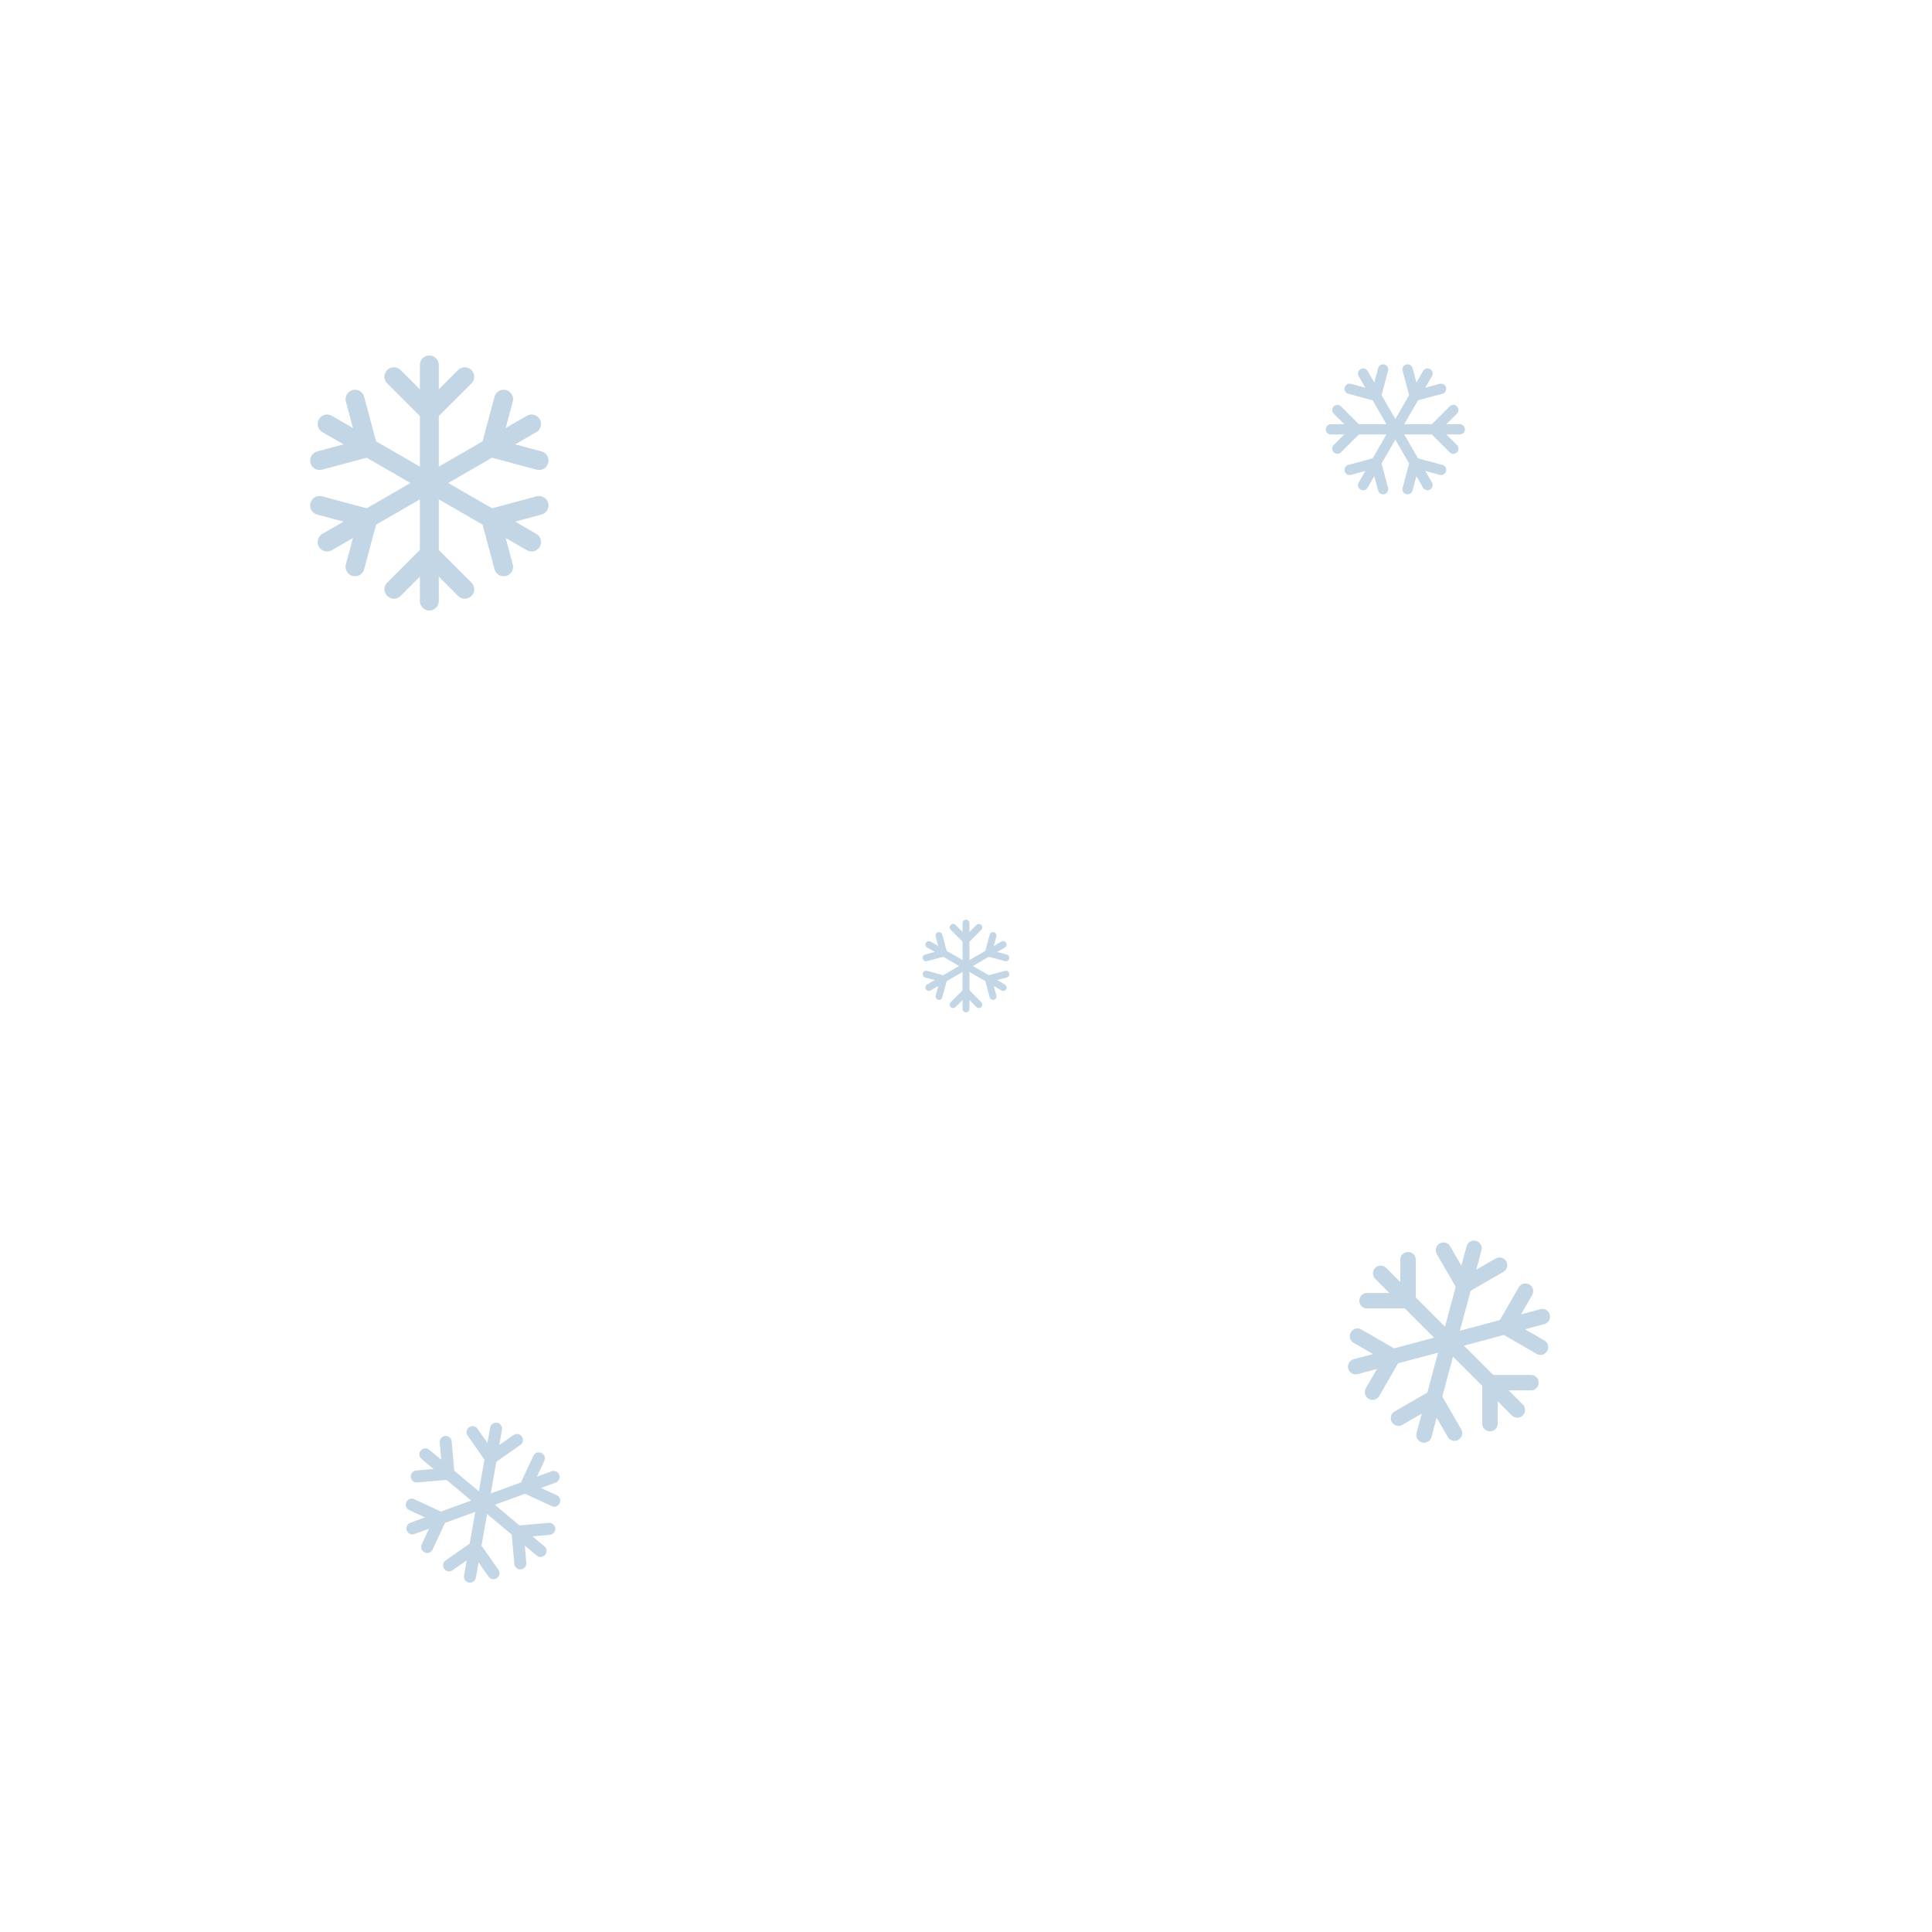
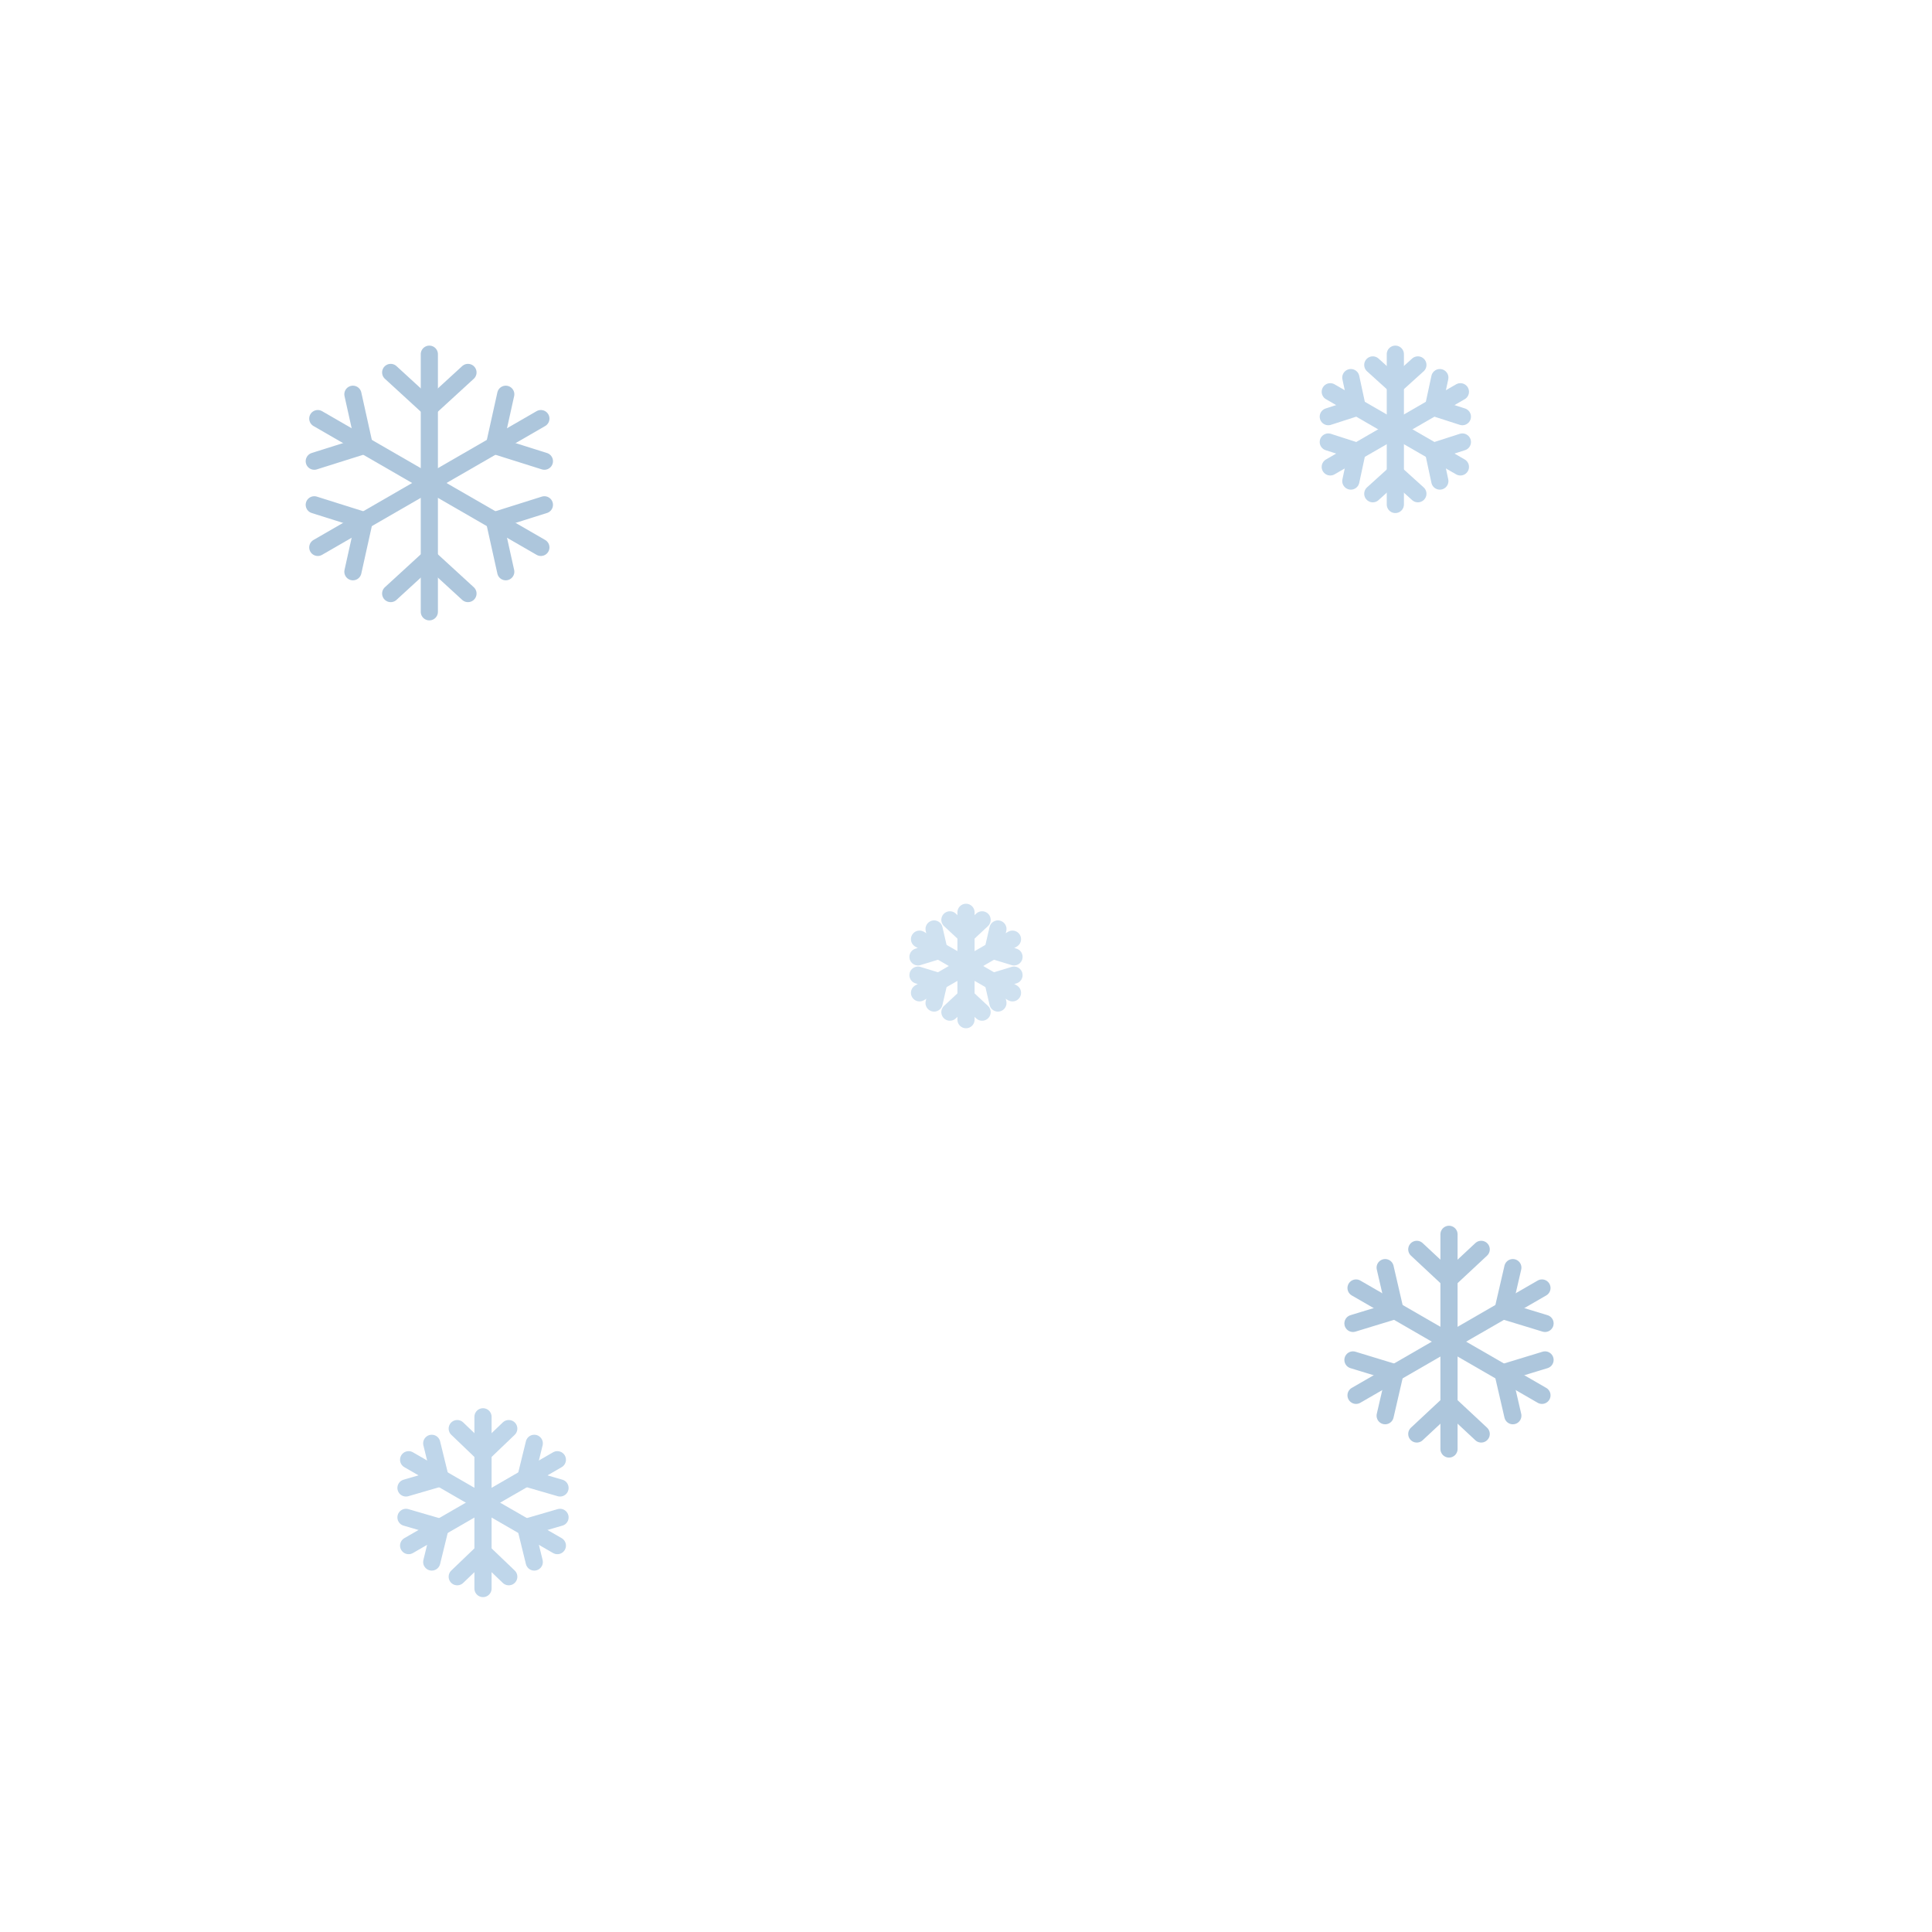
<svg xmlns="http://www.w3.org/2000/svg" width="180" height="180" viewBox="0 0 180 180">
-   <g opacity="0.4">
-     <g transform="translate(40 45) rotate(0) scale(1.1)">
-       <g stroke="#6a98c0" stroke-width="1.6" stroke-linecap="round">
+   <g opacity="0.55">
+     <g transform="translate(40.0 45.0) rotate(0) scale(1)">
+       <g stroke="#6a98c0" stroke-width="1.6" stroke-linecap="round" fill="none">
+         <g transform="rotate(0)">
+           <path d="M0 0 L0 -12" />
+           <path d="M0 -7.0 L-3.6 -10.3" />
+           <path d="M0 -7.0 L3.6 -10.3" />
+         </g>
+         <g transform="rotate(60)">
+           <path d="M0 0 L0 -12" />
+           <path d="M0 -7.0 L-3.6 -10.3" />
+           <path d="M0 -7.0 L3.6 -10.3" />
+         </g>
+         <g transform="rotate(120)">
+           <path d="M0 0 L0 -12" />
+           <path d="M0 -7.0 L-3.6 -10.3" />
+           <path d="M0 -7.0 L3.6 -10.3" />
+         </g>
+         <g transform="rotate(180)">
+           <path d="M0 0 L0 -12" />
+           <path d="M0 -7.0 L-3.6 -10.3" />
+           <path d="M0 -7.0 L3.6 -10.3" />
+         </g>
+         <g transform="rotate(240)">
+           <path d="M0 0 L0 -12" />
+           <path d="M0 -7.0 L-3.6 -10.3" />
+           <path d="M0 -7.0 L3.6 -10.3" />
+         </g>
+         <g transform="rotate(300)">
+           <path d="M0 0 L0 -12" />
+           <path d="M0 -7.0 L-3.6 -10.3" />
+           <path d="M0 -7.0 L3.6 -10.3" />
+         </g>
+       </g>
+     </g>
+     <g transform="translate(135.0 125.0) rotate(0) scale(1)">
+       <g stroke="#6a98c0" stroke-width="1.6" stroke-linecap="round" fill="none">
        <g transform="rotate(0)">
          <path d="M0 0 L0 -10" />
-           <path d="M0 -6 L-3 -9" />
-           <path d="M0 -6 L3 -9" />
+           <path d="M0 -5.8 L-3.0 -8.6" />
+           <path d="M0 -5.8 L3.0 -8.6" />
        </g>
        <g transform="rotate(60)">
          <path d="M0 0 L0 -10" />
-           <path d="M0 -6 L-3 -9" />
-           <path d="M0 -6 L3 -9" />
+           <path d="M0 -5.8 L-3.0 -8.6" />
+           <path d="M0 -5.8 L3.0 -8.6" />
        </g>
        <g transform="rotate(120)">
          <path d="M0 0 L0 -10" />
-           <path d="M0 -6 L-3 -9" />
-           <path d="M0 -6 L3 -9" />
+           <path d="M0 -5.8 L-3.0 -8.6" />
+           <path d="M0 -5.8 L3.0 -8.6" />
        </g>
        <g transform="rotate(180)">
          <path d="M0 0 L0 -10" />
-           <path d="M0 -6 L-3 -9" />
-           <path d="M0 -6 L3 -9" />
+           <path d="M0 -5.8 L-3.0 -8.6" />
+           <path d="M0 -5.8 L3.0 -8.6" />
        </g>
        <g transform="rotate(240)">
          <path d="M0 0 L0 -10" />
-           <path d="M0 -6 L-3 -9" />
-           <path d="M0 -6 L3 -9" />
+           <path d="M0 -5.8 L-3.0 -8.6" />
+           <path d="M0 -5.8 L3.0 -8.6" />
        </g>
        <g transform="rotate(300)">
          <path d="M0 0 L0 -10" />
-           <path d="M0 -6 L-3 -9" />
-           <path d="M0 -6 L3 -9" />
+           <path d="M0 -5.8 L-3.0 -8.6" />
+           <path d="M0 -5.8 L3.0 -8.6" />
        </g>
      </g>
    </g>
-     <g transform="translate(135 125) rotate(15) scale(0.9)">
-       <g stroke="#6a98c0" stroke-width="1.6" stroke-linecap="round">
+     <g transform="translate(130.0 40.0) rotate(0) scale(1)">
+       <g stroke="#8ab4d8" stroke-width="1.6" stroke-linecap="round" fill="none">
        <g transform="rotate(0)">
-           <path d="M0 0 L0 -10" />
-           <path d="M0 -6 L-3 -9" />
-           <path d="M0 -6 L3 -9" />
+           <path d="M0 0 L0 -7" />
+           <path d="M0 -4.1 L-2.1 -6.0" />
+           <path d="M0 -4.1 L2.1 -6.0" />
        </g>
        <g transform="rotate(60)">
-           <path d="M0 0 L0 -10" />
-           <path d="M0 -6 L-3 -9" />
-           <path d="M0 -6 L3 -9" />
+           <path d="M0 0 L0 -7" />
+           <path d="M0 -4.1 L-2.1 -6.0" />
+           <path d="M0 -4.1 L2.1 -6.0" />
        </g>
        <g transform="rotate(120)">
-           <path d="M0 0 L0 -10" />
-           <path d="M0 -6 L-3 -9" />
-           <path d="M0 -6 L3 -9" />
+           <path d="M0 0 L0 -7" />
+           <path d="M0 -4.1 L-2.1 -6.0" />
+           <path d="M0 -4.1 L2.1 -6.0" />
        </g>
        <g transform="rotate(180)">
-           <path d="M0 0 L0 -10" />
-           <path d="M0 -6 L-3 -9" />
-           <path d="M0 -6 L3 -9" />
+           <path d="M0 0 L0 -7" />
+           <path d="M0 -4.1 L-2.1 -6.0" />
+           <path d="M0 -4.1 L2.1 -6.0" />
        </g>
        <g transform="rotate(240)">
-           <path d="M0 0 L0 -10" />
-           <path d="M0 -6 L-3 -9" />
-           <path d="M0 -6 L3 -9" />
+           <path d="M0 0 L0 -7" />
+           <path d="M0 -4.1 L-2.1 -6.0" />
+           <path d="M0 -4.1 L2.1 -6.0" />
        </g>
        <g transform="rotate(300)">
-           <path d="M0 0 L0 -10" />
-           <path d="M0 -6 L-3 -9" />
-           <path d="M0 -6 L3 -9" />
+           <path d="M0 0 L0 -7" />
+           <path d="M0 -4.1 L-2.1 -6.0" />
+           <path d="M0 -4.1 L2.1 -6.0" />
        </g>
      </g>
    </g>
-     <g transform="translate(130 40) rotate(30) scale(0.6)">
-       <g stroke="#6a98c0" stroke-width="1.6" stroke-linecap="round">
+     <g transform="translate(45.0 140.0) rotate(0) scale(1)">
+       <g stroke="#8ab4d8" stroke-width="1.6" stroke-linecap="round" fill="none">
        <g transform="rotate(0)">
-           <path d="M0 0 L0 -10" />
-           <path d="M0 -6 L-3 -9" />
-           <path d="M0 -6 L3 -9" />
+           <path d="M0 0 L0 -8" />
+           <path d="M0 -4.6 L-2.4 -6.9" />
+           <path d="M0 -4.6 L2.4 -6.9" />
        </g>
        <g transform="rotate(60)">
-           <path d="M0 0 L0 -10" />
-           <path d="M0 -6 L-3 -9" />
-           <path d="M0 -6 L3 -9" />
+           <path d="M0 0 L0 -8" />
+           <path d="M0 -4.6 L-2.4 -6.9" />
+           <path d="M0 -4.6 L2.4 -6.9" />
        </g>
        <g transform="rotate(120)">
-           <path d="M0 0 L0 -10" />
-           <path d="M0 -6 L-3 -9" />
-           <path d="M0 -6 L3 -9" />
+           <path d="M0 0 L0 -8" />
+           <path d="M0 -4.6 L-2.4 -6.9" />
+           <path d="M0 -4.6 L2.4 -6.9" />
        </g>
        <g transform="rotate(180)">
-           <path d="M0 0 L0 -10" />
-           <path d="M0 -6 L-3 -9" />
-           <path d="M0 -6 L3 -9" />
+           <path d="M0 0 L0 -8" />
+           <path d="M0 -4.6 L-2.4 -6.9" />
+           <path d="M0 -4.6 L2.4 -6.9" />
        </g>
        <g transform="rotate(240)">
-           <path d="M0 0 L0 -10" />
-           <path d="M0 -6 L-3 -9" />
-           <path d="M0 -6 L3 -9" />
+           <path d="M0 0 L0 -8" />
+           <path d="M0 -4.6 L-2.4 -6.9" />
+           <path d="M0 -4.6 L2.4 -6.9" />
        </g>
        <g transform="rotate(300)">
-           <path d="M0 0 L0 -10" />
-           <path d="M0 -6 L-3 -9" />
-           <path d="M0 -6 L3 -9" />
+           <path d="M0 0 L0 -8" />
+           <path d="M0 -4.6 L-2.4 -6.9" />
+           <path d="M0 -4.6 L2.4 -6.9" />
        </g>
      </g>
    </g>
-     <g transform="translate(45 140) rotate(10) scale(0.7)">
-       <g stroke="#6a98c0" stroke-width="1.6" stroke-linecap="round">
+     <g transform="translate(90.0 90.0) rotate(0) scale(1)">
+       <g stroke="#a8c8e4" stroke-width="1.6" stroke-linecap="round" fill="none">
        <g transform="rotate(0)">
-           <path d="M0 0 L0 -10" />
-           <path d="M0 -6 L-3 -9" />
-           <path d="M0 -6 L3 -9" />
+           <path d="M0 0 L0 -5" />
+           <path d="M0 -2.9 L-1.5 -4.3" />
+           <path d="M0 -2.9 L1.5 -4.3" />
        </g>
        <g transform="rotate(60)">
-           <path d="M0 0 L0 -10" />
-           <path d="M0 -6 L-3 -9" />
-           <path d="M0 -6 L3 -9" />
+           <path d="M0 0 L0 -5" />
+           <path d="M0 -2.9 L-1.5 -4.3" />
+           <path d="M0 -2.9 L1.5 -4.3" />
        </g>
        <g transform="rotate(120)">
-           <path d="M0 0 L0 -10" />
-           <path d="M0 -6 L-3 -9" />
-           <path d="M0 -6 L3 -9" />
+           <path d="M0 0 L0 -5" />
+           <path d="M0 -2.9 L-1.5 -4.3" />
+           <path d="M0 -2.9 L1.5 -4.3" />
        </g>
        <g transform="rotate(180)">
-           <path d="M0 0 L0 -10" />
-           <path d="M0 -6 L-3 -9" />
-           <path d="M0 -6 L3 -9" />
+           <path d="M0 0 L0 -5" />
+           <path d="M0 -2.9 L-1.5 -4.3" />
+           <path d="M0 -2.9 L1.5 -4.3" />
        </g>
        <g transform="rotate(240)">
-           <path d="M0 0 L0 -10" />
-           <path d="M0 -6 L-3 -9" />
-           <path d="M0 -6 L3 -9" />
+           <path d="M0 0 L0 -5" />
+           <path d="M0 -2.9 L-1.5 -4.3" />
+           <path d="M0 -2.9 L1.5 -4.3" />
        </g>
        <g transform="rotate(300)">
-           <path d="M0 0 L0 -10" />
-           <path d="M0 -6 L-3 -9" />
-           <path d="M0 -6 L3 -9" />
-         </g>
-       </g>
-     </g>
-     <g transform="translate(90 90) rotate(0) scale(0.4)">
-       <g stroke="#6a98c0" stroke-width="1.6" stroke-linecap="round">
-         <g transform="rotate(0)">
-           <path d="M0 0 L0 -10" />
-           <path d="M0 -6 L-3 -9" />
-           <path d="M0 -6 L3 -9" />
-         </g>
-         <g transform="rotate(60)">
-           <path d="M0 0 L0 -10" />
-           <path d="M0 -6 L-3 -9" />
-           <path d="M0 -6 L3 -9" />
-         </g>
-         <g transform="rotate(120)">
-           <path d="M0 0 L0 -10" />
-           <path d="M0 -6 L-3 -9" />
-           <path d="M0 -6 L3 -9" />
-         </g>
-         <g transform="rotate(180)">
-           <path d="M0 0 L0 -10" />
-           <path d="M0 -6 L-3 -9" />
-           <path d="M0 -6 L3 -9" />
-         </g>
-         <g transform="rotate(240)">
-           <path d="M0 0 L0 -10" />
-           <path d="M0 -6 L-3 -9" />
-           <path d="M0 -6 L3 -9" />
-         </g>
-         <g transform="rotate(300)">
-           <path d="M0 0 L0 -10" />
-           <path d="M0 -6 L-3 -9" />
-           <path d="M0 -6 L3 -9" />
+           <path d="M0 0 L0 -5" />
+           <path d="M0 -2.9 L-1.5 -4.3" />
+           <path d="M0 -2.9 L1.5 -4.3" />
        </g>
      </g>
    </g>
  </g>
</svg>
